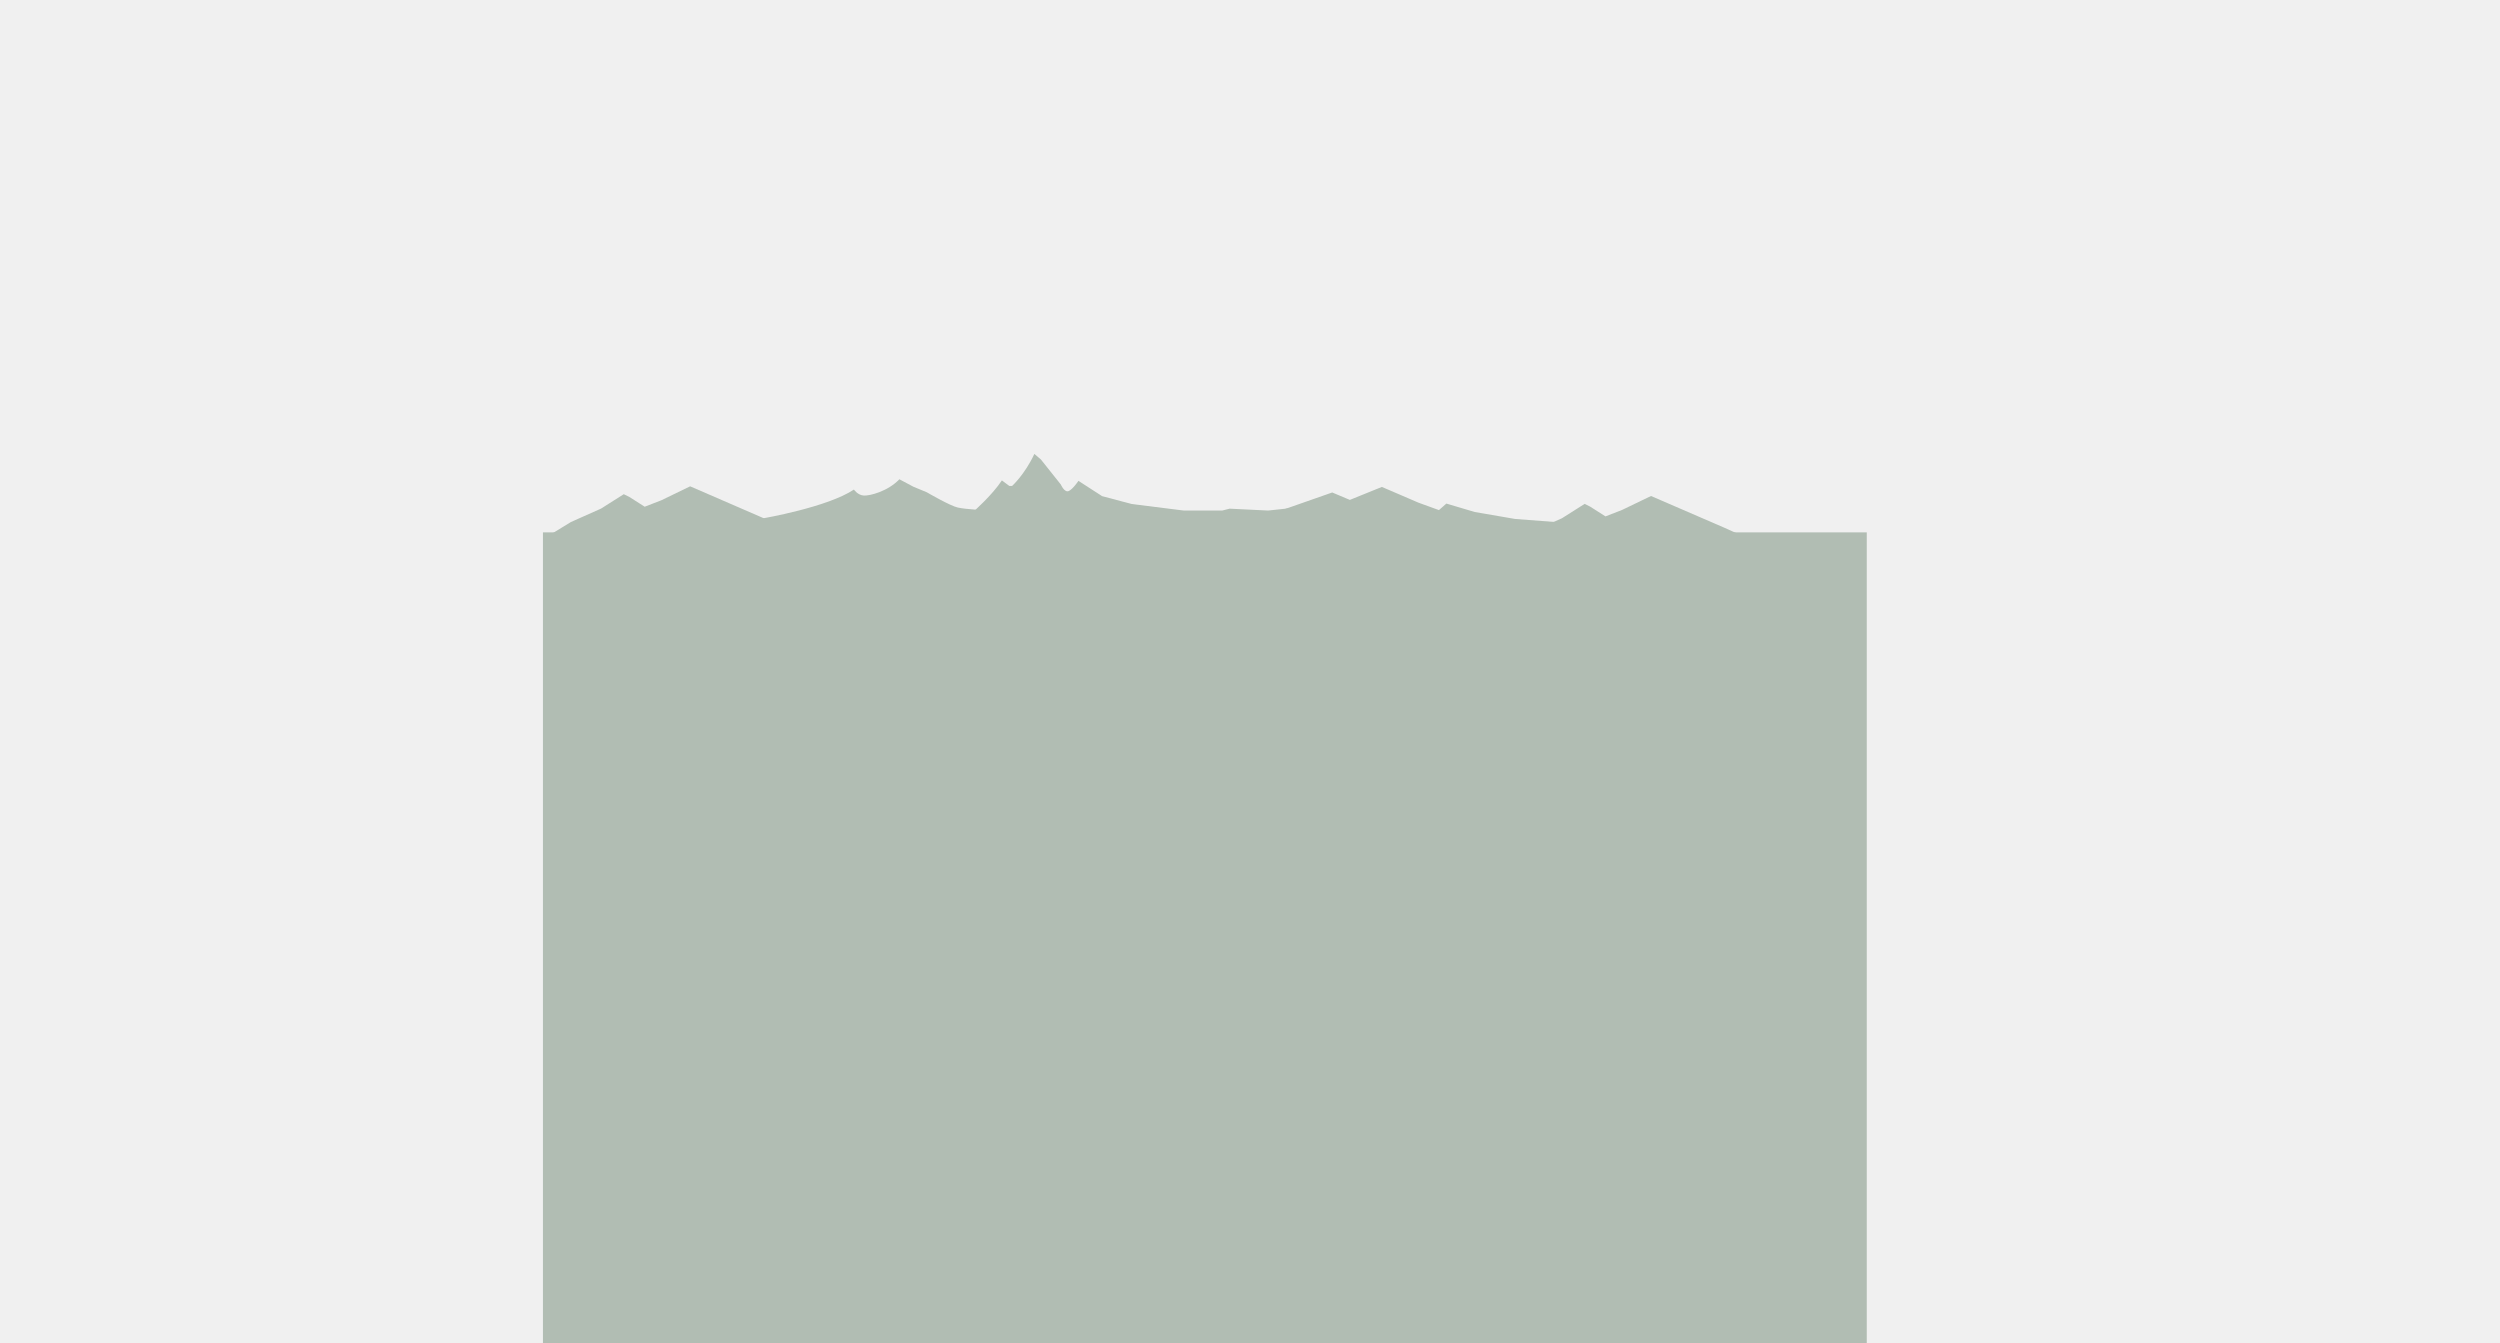
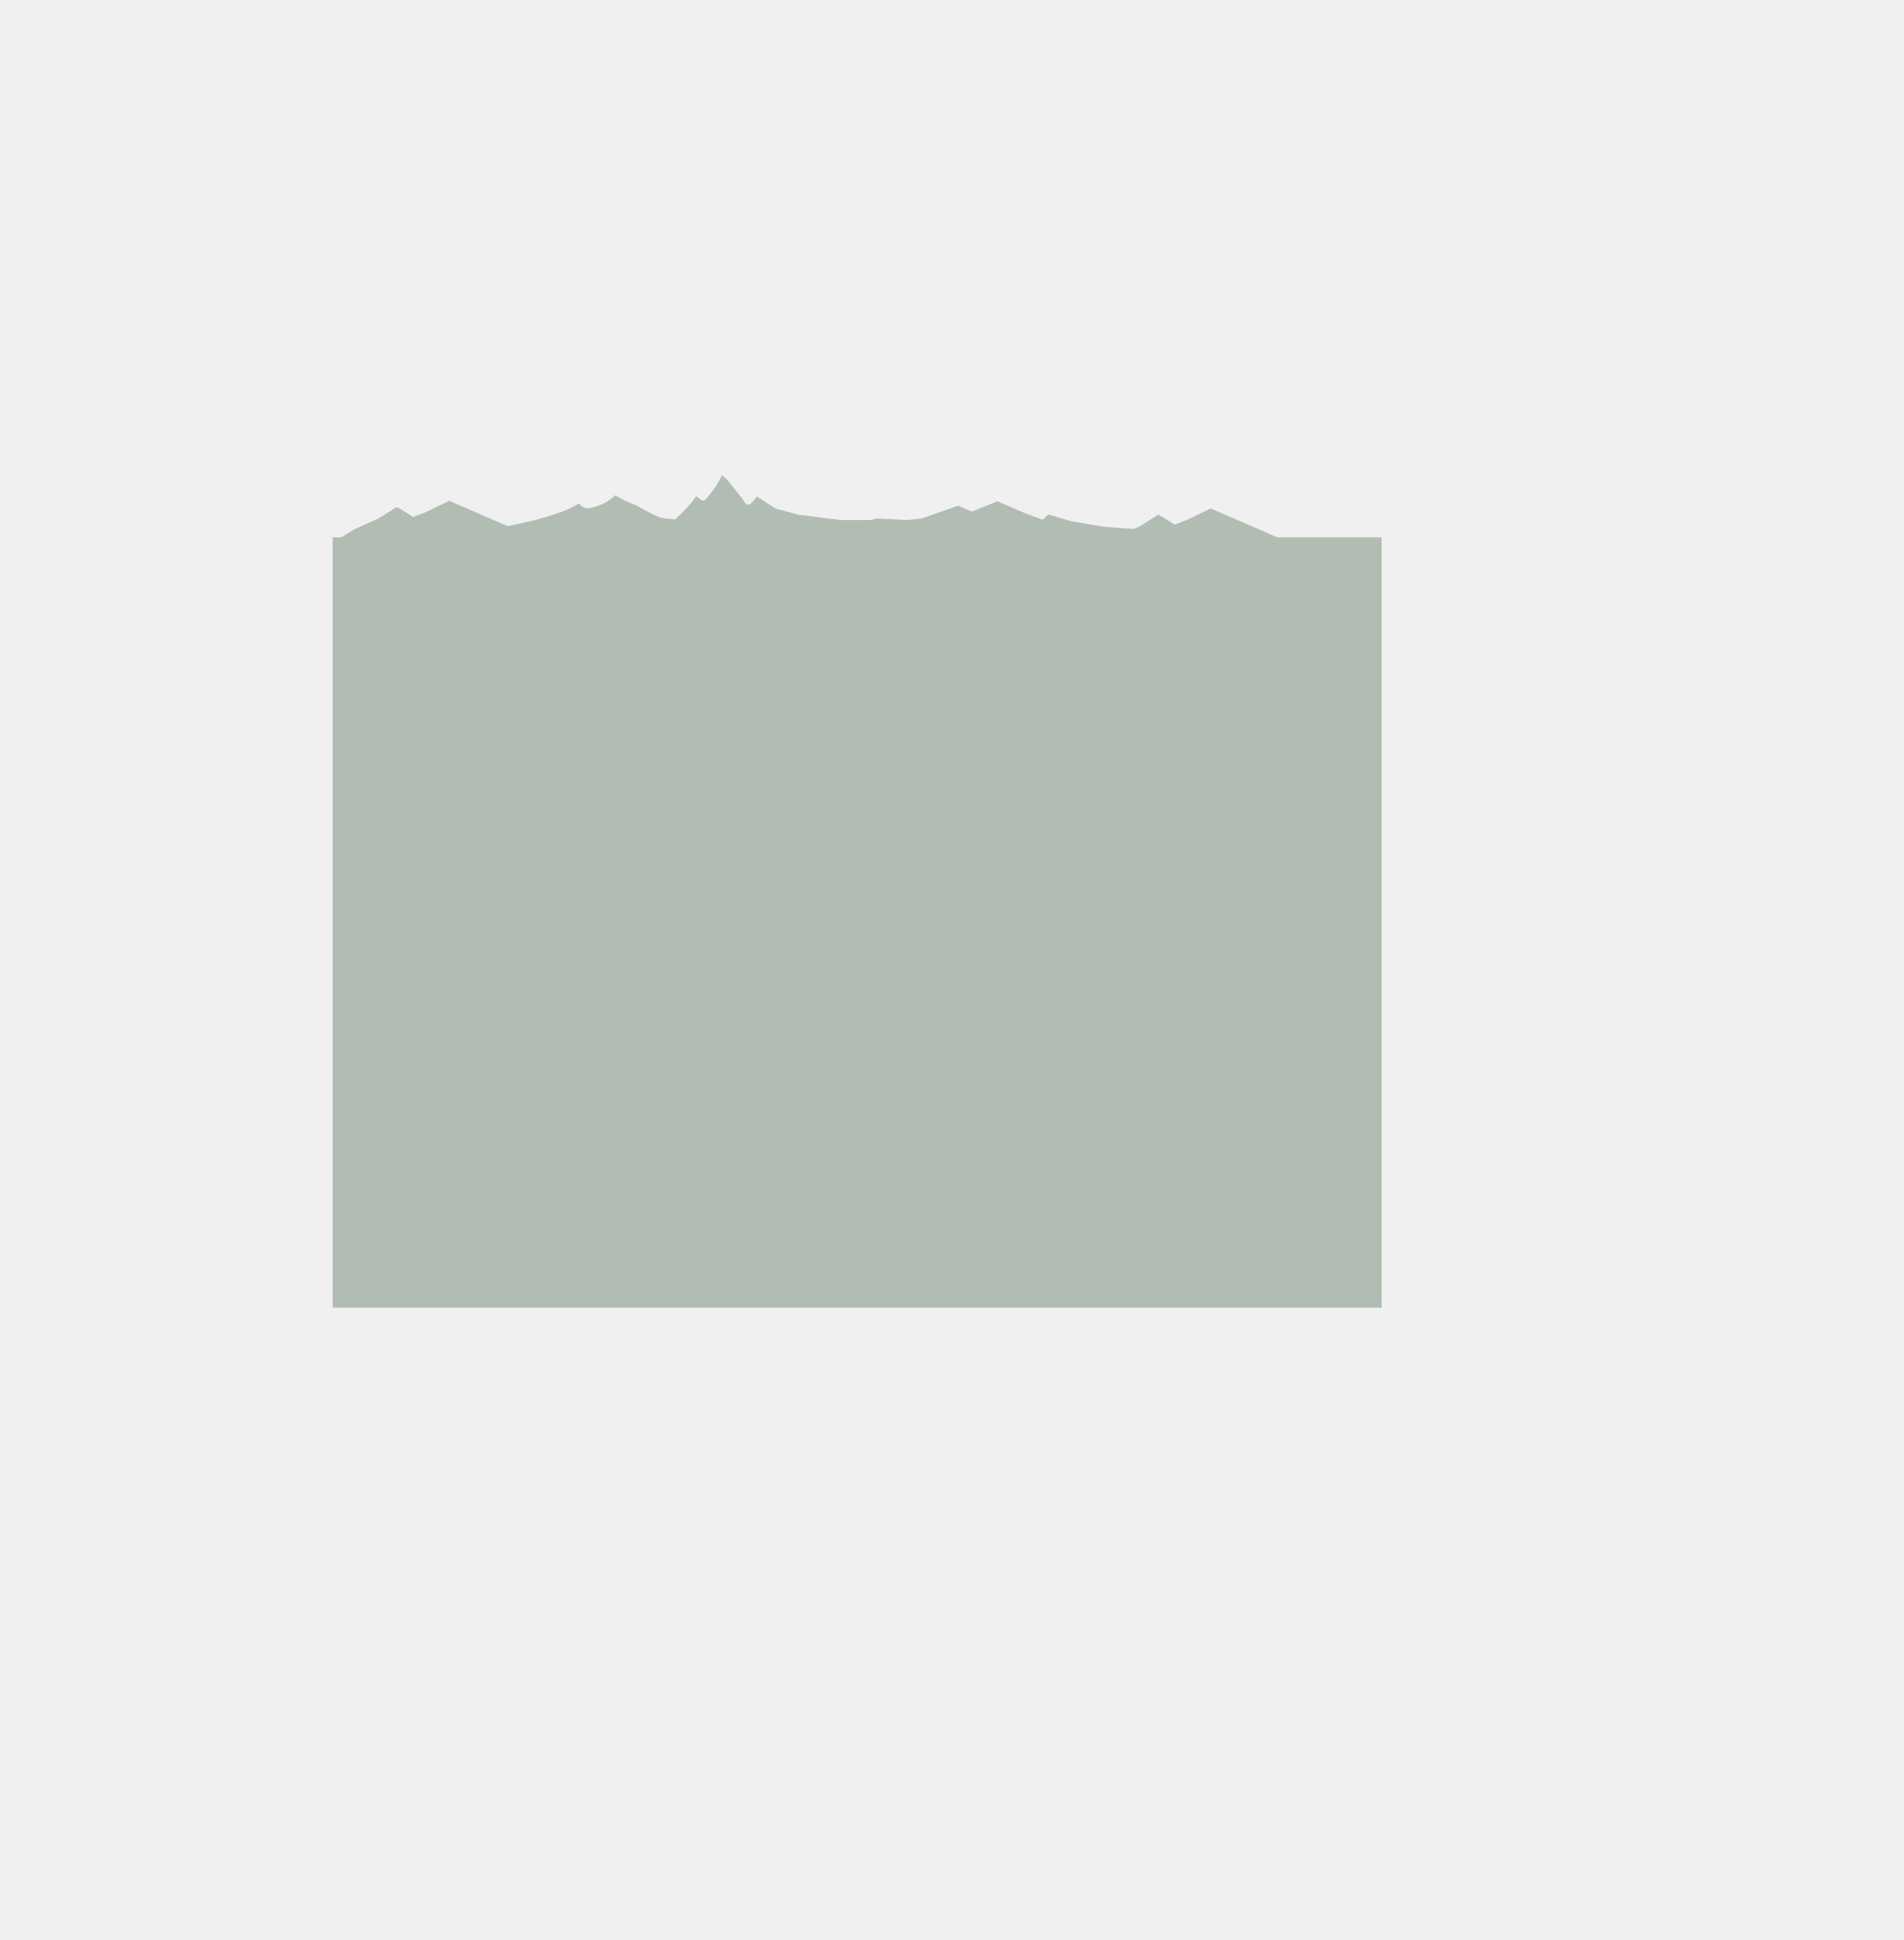
- <svg xmlns="http://www.w3.org/2000/svg" viewBox="0 0 3333.7 1789.6" enable-background="new 0 0 3333.7 1789.6">
-   <symbol id="h" viewBox="-1.8 -1.8 3.6 3.6">
-     <path fill="#AE9BCC" d="M1.8 0C1.8-1 1-1.8 0-1.8S-1.8-1-1.8 0-1 1.8 0 1.8 1.8 1 1.8 0z" />
-   </symbol>
-   <symbol id="a" viewBox="-2.6 -1.4 5.2 2.7">
-     <path fill="#7A826B" d="M-2.6 1.1c.3.1.7.1 1 .1.3 0 .7-.2 1-.4.4-.4.6-.9.7-1.4 0 .2.1.4.1.6l.3.6c0 .1.1.2.2.3.1.1.2.1.3.1.2.1.4.2.5.2.2.1.4.1.6.1s.4-.1.5-.3c-.3.1-.6 0-.9-.2C1.4.7 1.2.7.9.5.8.4.6-.1.6-.2.4-.4.6-.8.5-1c0-.2-.1-.3-.3-.4l-.3.9c0 .2-.1.3-.2.4-.2.4-.7.5-1 .8l-.6.3c-.2.1-.5.2-.7.1z" />
-   </symbol>
-   <g fill="#B1BDB3">
-     <path d="M1720.1 677.7l-29.1 3.1-51.3-2.5-9.9 2.5h-51.3l-69.3-8.7-39.6-10.5-31.5-20.4s-7.4 11.1-13 13.6-10.5-8.7-10.5-8.7l-26.6-33.4-8.7-7.4c-13 27.8-29.7 42.7-29.7 42.7h-3.7l-9.9-7.4c-13 19.8-38.4 42.1-38.4 42.1l6.8 32.2 419.4-2.5-3.7-34.7z" />
-     <path d="M1681.2 690.1l95.3-33.4 23.5 9.9 42.7-17.3 48.8 21 27.3 9.9 9.9-8.7 37.7 11.2 53.8 9.3 56.3 4.3.6 27.8-485.6-11.7M1017.5 691.2s86-14.8 121.2-38.4c0 0 4.9 7.4 13 8 8 .6 32.2-5.6 47.6-21.7l18.6 9.9 17.9 7.4s31.2 18.2 41.4 20.4c22.9 4.9 84.7 4.3 84.7 4.3V711l-350.1 2.5 5.7-22.3z" />
-     <path d="M2017.2 724.5l25.4-15.5 40.2-17.9 30.3-19.2 7.4 3.7 20.4 13 22.3-8.7 38.4-18.5 97.1 42 49.5 22.3M736 711.6l25.3-15.5 40.2-17.9 30.3-19.2 7.5 3.7 20.4 13 22.2-8.6 38.4-18.6 97.1 42.1 49.5 22.2" />
-     <path d="M724 709.9h1765.3V2007H724z" />
+ <svg xmlns="http://www.w3.org/2000/svg" xmlns:xlink="http://www.w3.org/1999/xlink" width="3000px" height="3058px" viewBox="0 0 3000 3058" version="1.1">
+   <defs>
+     <path id="path-1" d="M0,1312.691 L1653.34,1312.691 L1653.34,0.001 L0,0.001 L0,1312.691 Z" />
+   </defs>
+   <g id="Page-1" stroke="none" stroke-width="1" fill="none" fill-rule="evenodd">
+     <g id="site" transform="translate(0, 2)">
+       <g id="Hills" transform="translate(0, -2)">
+         <g transform="translate(524, 749)">
+           <path d="M932.915,67.78 L905.685,70.676 L857.6,68.36 L848.33,70.676 L800.244,70.676 L735.358,62.566 L698.28,52.718 L668.734,33.601 C668.734,33.601 661.781,44.028 656.567,46.346 C651.353,48.663 646.718,38.235 646.718,38.235 L621.806,6.953 L613.695,0.001 C601.529,26.07 585.887,39.973 585.887,39.973 L582.411,39.973 L573.142,33.021 C560.975,51.559 537.222,72.415 537.222,72.415 L543.594,102.539 L936.39,100.221 L932.915,67.78 L932.915,67.78 Z" id="Fill-1" fill="#B1BDB3" />
+           <path d="M896.557,79.389 L985.776,48.106 L1007.79,57.375 L1047.765,41.155 L1093.534,60.852 L1119.025,70.12 L1128.294,62.01 L1163.634,72.437 L1214.037,81.127 L1266.758,85.182 L1267.337,111.251 L812.552,100.244 L896.557,79.389 Z" id="Fill-3" fill="#B1BDB3" />
+           <path d="M274.879,80.387 C274.879,80.387 355.408,66.484 388.431,44.47 C388.431,44.47 393.065,51.422 400.597,52.001 C408.128,52.58 430.723,46.788 445.206,31.726 L462.586,40.995 L479.388,47.946 C479.388,47.946 508.577,64.982 518.204,67.063 C539.64,71.697 597.574,71.119 597.574,71.119 L597.574,98.925 L269.665,101.243 L274.879,80.387 Z" id="Fill-5" fill="#B1BDB3" />
+           <path d="M1211.25,111.572 L1235.004,97.089 L1272.661,80.289 L1301.048,62.33 L1308.001,65.807 L1327.119,77.972 L1347.976,69.862 L1383.895,52.482 L1474.852,91.876 L1521.2,112.73 L1211.25,111.572 Z" id="Fill-7" fill="#B1BDB3" />
+           <path d="M11.231,99.526 L34.985,85.044 L72.642,68.244 L101.03,50.285 L107.982,53.761 L127.1,65.927 L147.957,57.816 L183.876,40.436 L274.834,79.829 L321.181,100.685 L11.231,99.526 Z" id="Fill-9" fill="#B1BDB3" />
+           <mask id="mask-2" fill="white">
+             <use xlink:href="#path-1" />
+           </mask>
+           <g id="Clip-12" />
+           <path d="M0,1312.691 L1653.34,1312.691 L1653.34,97.959 L0,97.959 L0,1312.691 Z" id="Fill-11" fill="#B1BDB3" mask="url(#mask-2)" />
+         </g>
+       </g>
+     </g>
  </g>
</svg>
